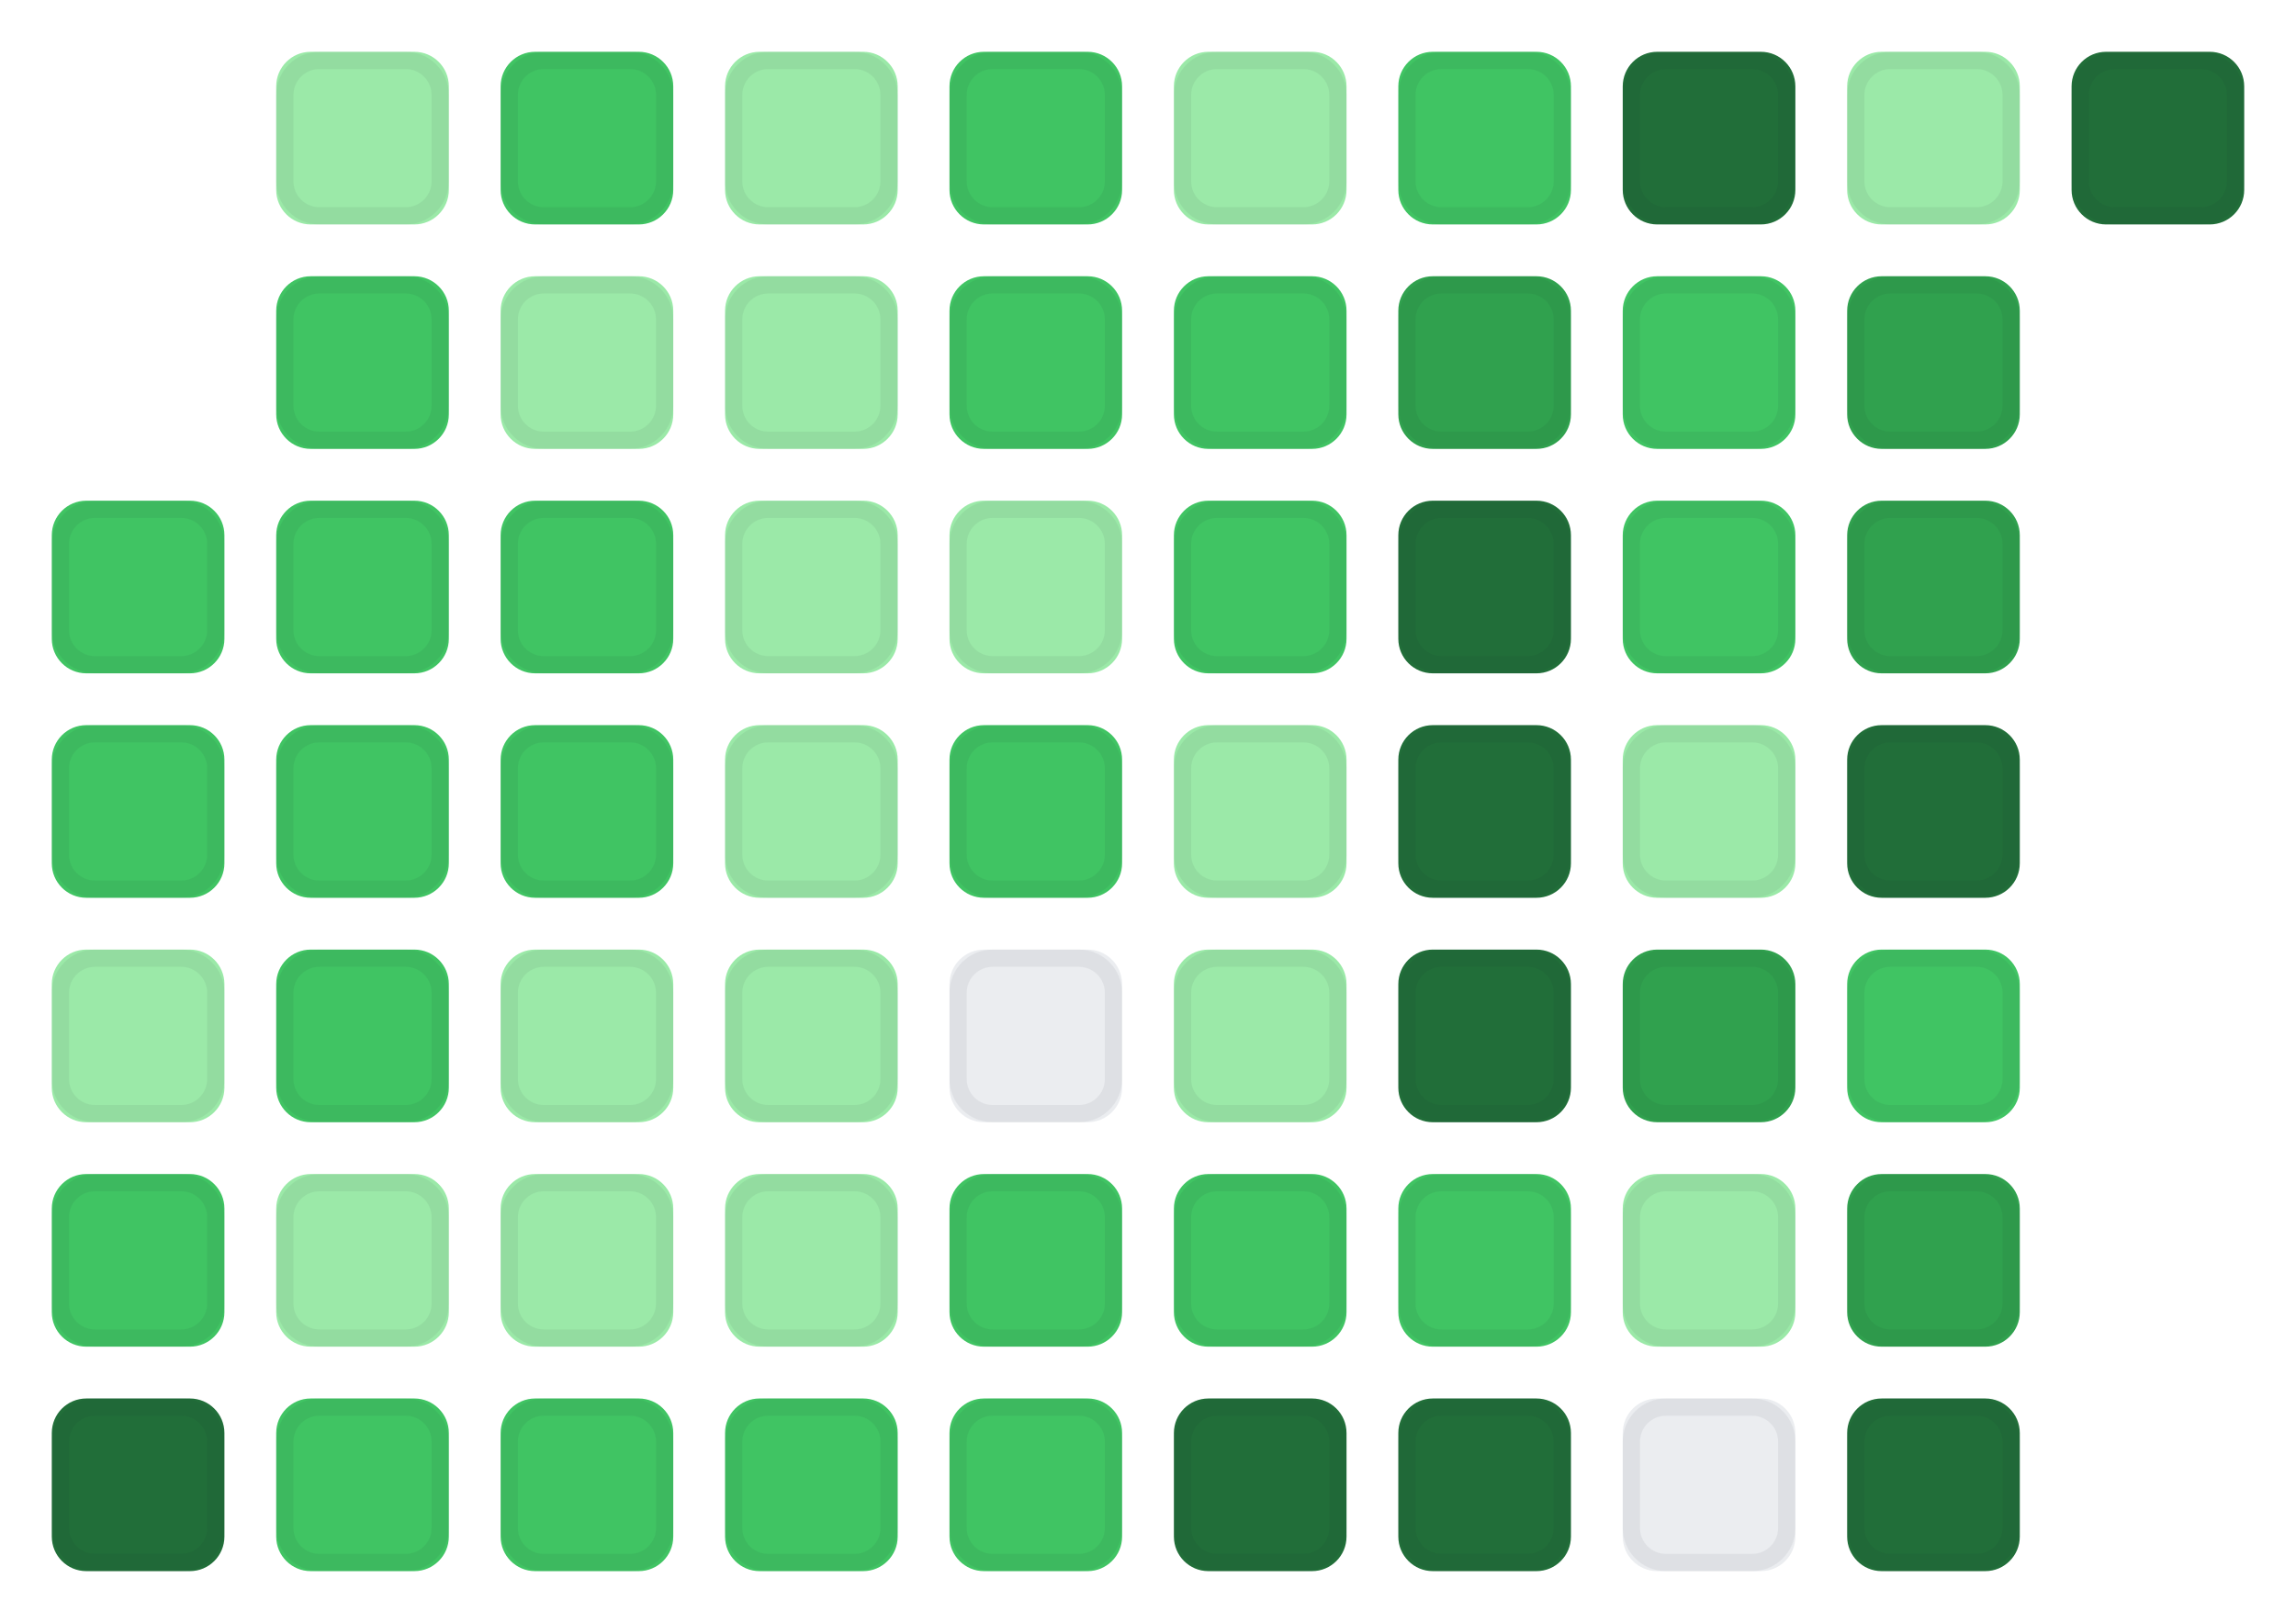
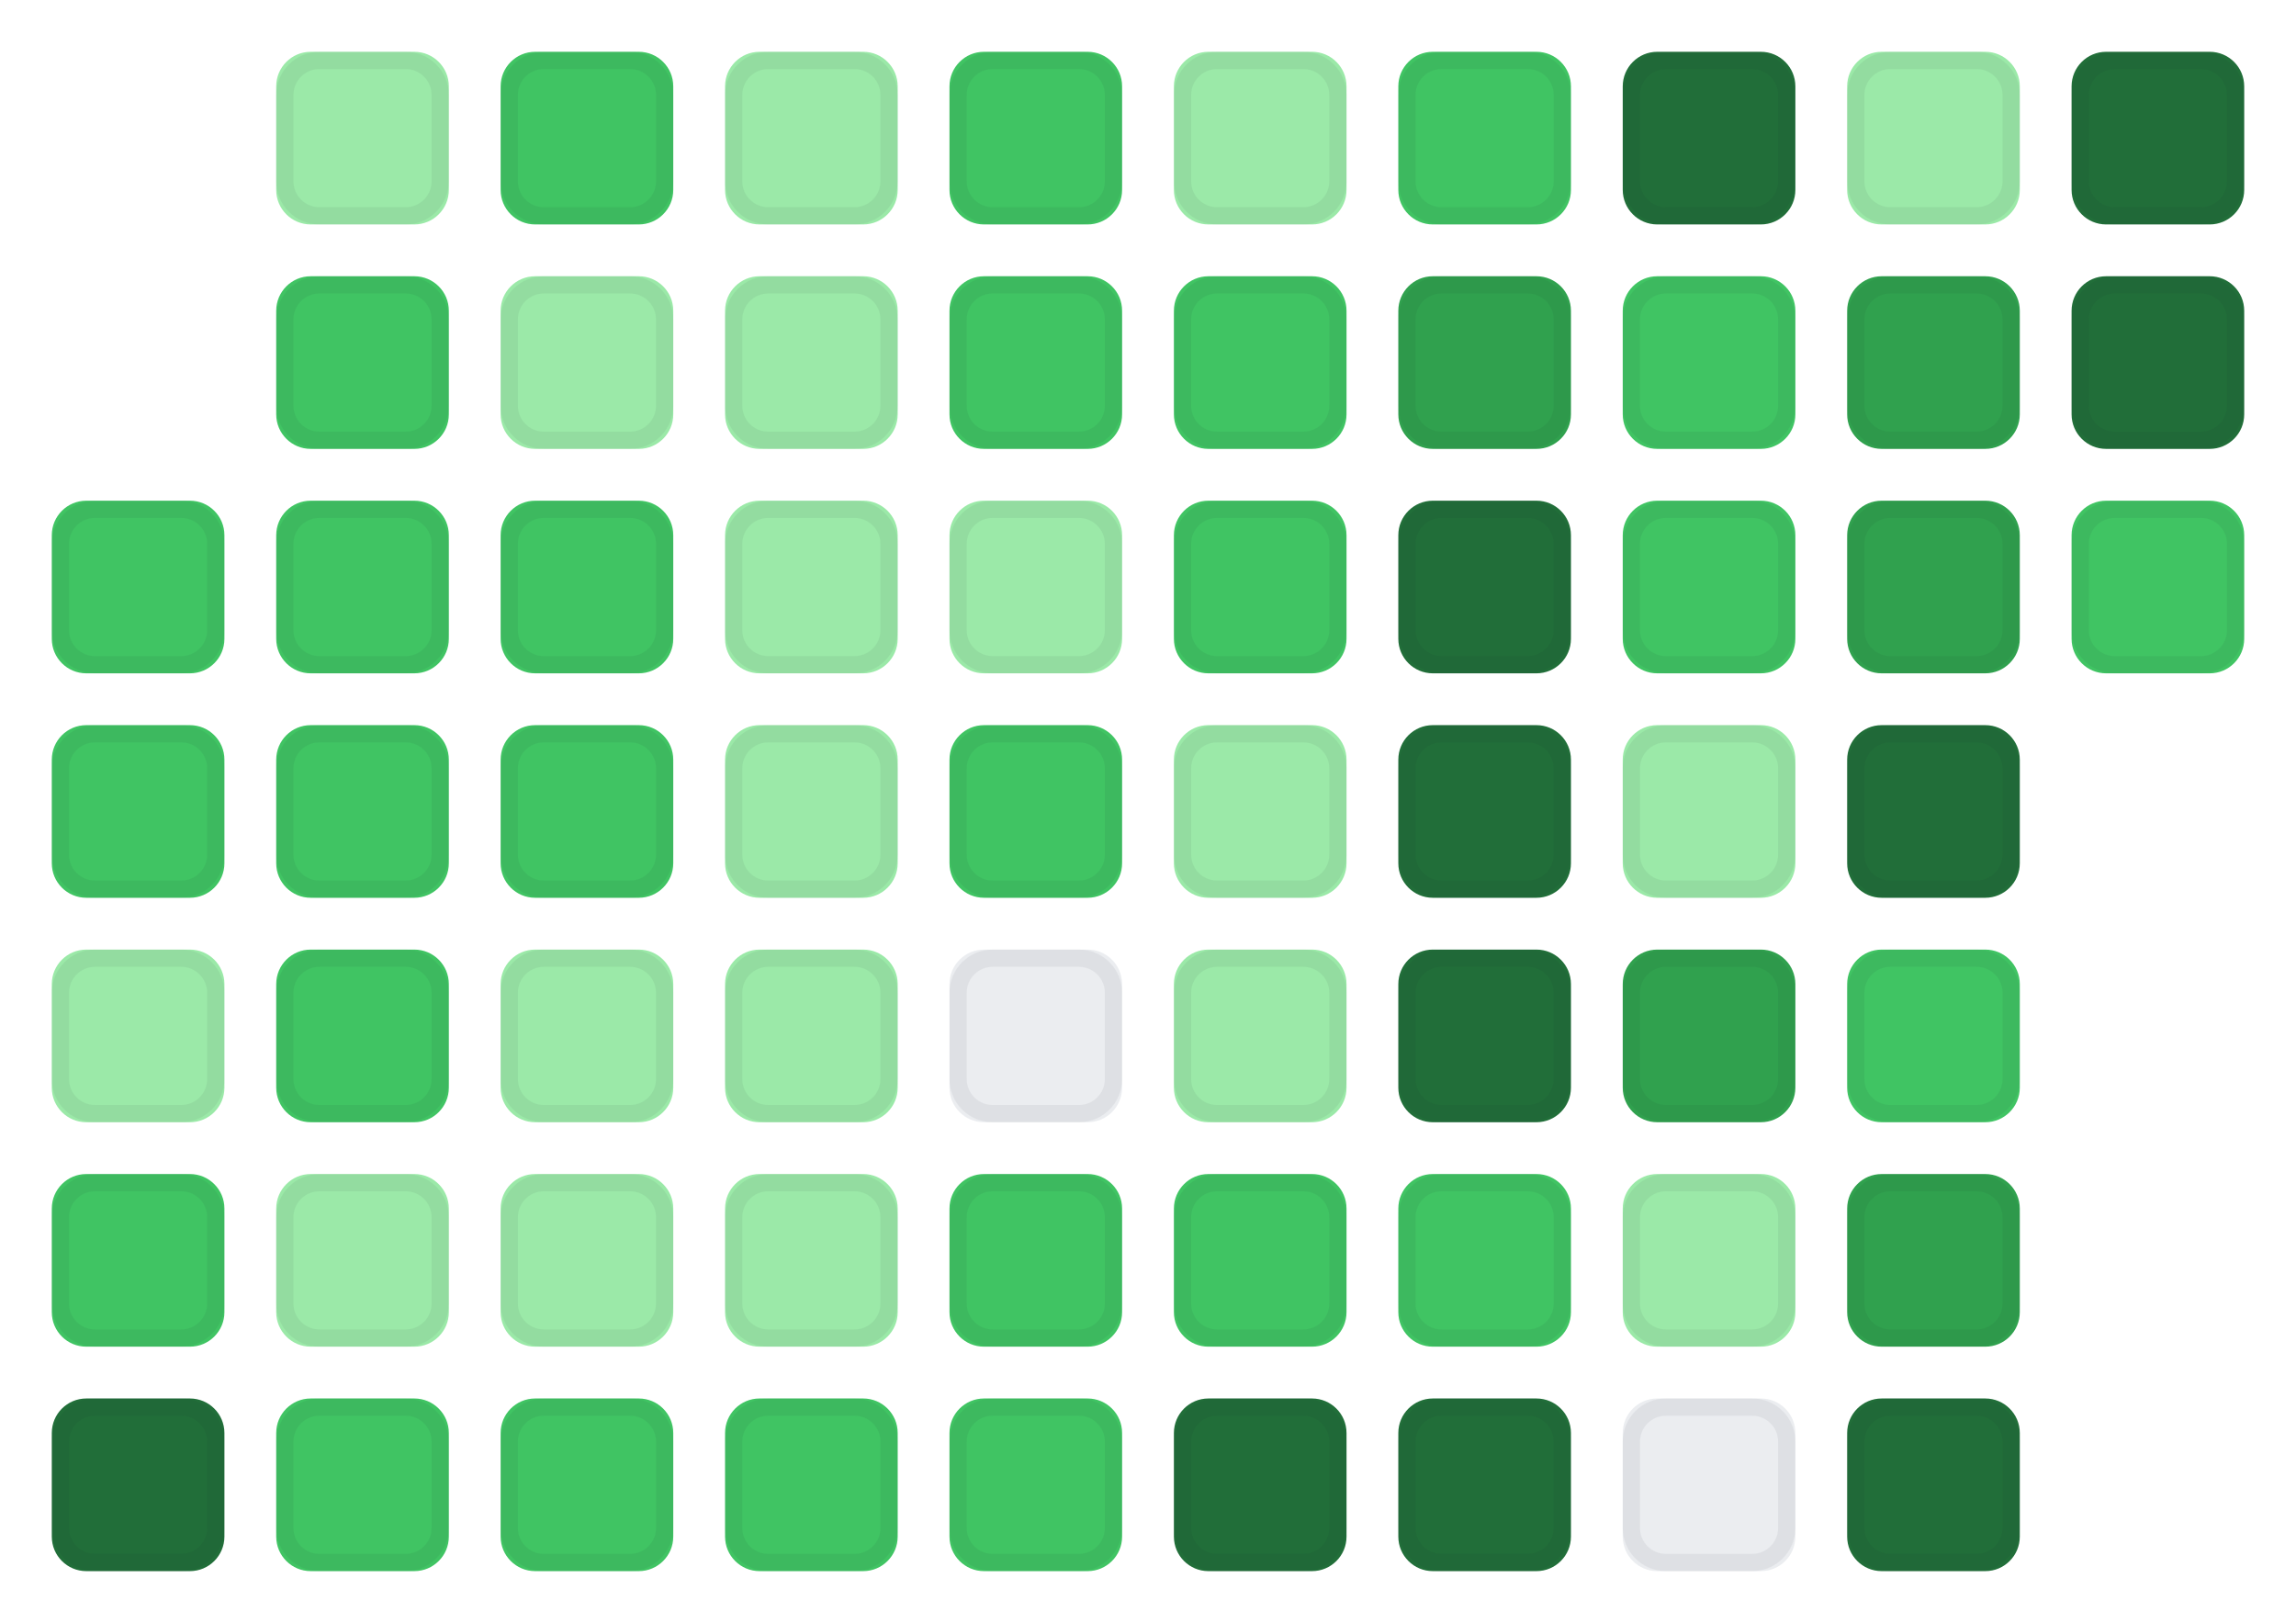
<svg xmlns="http://www.w3.org/2000/svg" height="94" width="133" fill="#4FA1A7">
  <style>
  rect {
  rx: 2;
  ry: 2;
  animation: wow .5s backwards;
  }
  .st {
  
  stroke: rgba(27, 31, 35, 0.06);
  stroke-width: 1;
  fill: none;
  }
  @keyframes wow {
  from {opacity: 0;}
  to{ opacity: 1;}}
  .count0 {fill: #ebedf0}
.count1 {fill: #9be9a8}
.count2 {fill: #40c463}
.count3 {fill: #40c463}
.count4 {fill: #30a14e}
.count5 {fill: #216e39}
.count6 {fill: #216e39}
  </style>
-   <rect x="3" y="29" width="10" height="10" class="count3" style="animation-delay: 378.99ms" />
-   <rect x="3.5" y="29.5" width="9" height="9" class="st" style="animation-delay: 378.99ms" />
-   <rect x="3" y="42" width="10" height="10" class="count3" style="animation-delay: 546.598ms" />
-   <rect x="3.5" y="42.5" width="9" height="9" class="st" style="animation-delay: 546.598ms" />
-   <rect x="3" y="55" width="10" height="10" class="count1" style="animation-delay: 648.063ms" />
-   <rect x="3.5" y="55.5" width="9" height="9" class="st" style="animation-delay: 648.063ms" />
-   <rect x="3" y="68" width="10" height="10" class="count2" style="animation-delay: 724.981ms" />
-   <rect x="3.5" y="68.5" width="9" height="9" class="st" style="animation-delay: 724.981ms" />
-   <rect x="3" y="81" width="10" height="10" class="count5" style="animation-delay: 788.33ms" />
-   <rect x="3.5" y="81.5" width="9" height="9" class="st" style="animation-delay: 788.33ms" />
-   <rect x="16" y="3" width="10" height="10" class="count1" style="animation-delay: 842.865ms" />
-   <rect x="16.5" y="3.5" width="9" height="9" class="st" style="animation-delay: 842.865ms" />
-   <rect x="16" y="16" width="10" height="10" class="count3" style="animation-delay: 891.132ms" />
-   <rect x="16.5" y="16.5" width="9" height="9" class="st" style="animation-delay: 891.132ms" />
-   <rect x="16" y="29" width="10" height="10" class="count2" style="animation-delay: 934.669ms" />
-   <rect x="16.5" y="29.5" width="9" height="9" class="st" style="animation-delay: 934.669ms" />
-   <rect x="16" y="42" width="10" height="10" class="count2" style="animation-delay: 974.489ms" />
-   <rect x="16.5" y="42.5" width="9" height="9" class="st" style="animation-delay: 974.489ms" />
-   <rect x="16" y="55" width="10" height="10" class="count2" style="animation-delay: 1011.297ms" />
-   <rect x="16.5" y="55.5" width="9" height="9" class="st" style="animation-delay: 1011.297ms" />
-   <rect x="16" y="68" width="10" height="10" class="count1" style="animation-delay: 1045.604ms" />
-   <rect x="16.5" y="68.5" width="9" height="9" class="st" style="animation-delay: 1045.604ms" />
-   <rect x="16" y="81" width="10" height="10" class="count2" style="animation-delay: 1077.796ms" />
-   <rect x="16.5" y="81.5" width="9" height="9" class="st" style="animation-delay: 1077.796ms" />
-   <rect x="29" y="3" width="10" height="10" class="count2" style="animation-delay: 1108.172ms" />
-   <rect x="29.5" y="3.5" width="9" height="9" class="st" style="animation-delay: 1108.172ms" />
-   <rect x="29" y="16" width="10" height="10" class="count1" style="animation-delay: 1136.969ms" />
-   <rect x="29.5" y="16.5" width="9" height="9" class="st" style="animation-delay: 1136.969ms" />
-   <rect x="29" y="29" width="10" height="10" class="count3" style="animation-delay: 1164.376ms" />
-   <rect x="29.5" y="29.5" width="9" height="9" class="st" style="animation-delay: 1164.376ms" />
-   <rect x="29" y="42" width="10" height="10" class="count2" style="animation-delay: 1190.551ms" />
-   <rect x="29.5" y="42.5" width="9" height="9" class="st" style="animation-delay: 1190.551ms" />
-   <rect x="29" y="55" width="10" height="10" class="count1" style="animation-delay: 1215.622ms" />
-   <rect x="29.5" y="55.5" width="9" height="9" class="st" style="animation-delay: 1215.622ms" />
-   <rect x="29" y="68" width="10" height="10" class="count1" style="animation-delay: 1239.7ms" />
-   <rect x="29.5" y="68.5" width="9" height="9" class="st" style="animation-delay: 1239.7ms" />
-   <rect x="29" y="81" width="10" height="10" class="count2" style="animation-delay: 1262.878ms" />
-   <rect x="29.5" y="81.5" width="9" height="9" class="st" style="animation-delay: 1262.878ms" />
-   <rect x="42" y="3" width="10" height="10" class="count1" style="animation-delay: 1285.234ms" />
-   <rect x="42.5" y="3.5" width="9" height="9" class="st" style="animation-delay: 1285.234ms" />
-   <rect x="42" y="16" width="10" height="10" class="count1" style="animation-delay: 1306.839ms" />
-   <rect x="42.5" y="16.5" width="9" height="9" class="st" style="animation-delay: 1306.839ms" />
-   <rect x="42" y="29" width="10" height="10" class="count1" style="animation-delay: 1327.752ms" />
-   <rect x="42.5" y="29.5" width="9" height="9" class="st" style="animation-delay: 1327.752ms" />
-   <rect x="42" y="42" width="10" height="10" class="count1" style="animation-delay: 1348.026ms" />
-   <rect x="42.5" y="42.5" width="9" height="9" class="st" style="animation-delay: 1348.026ms" />
-   <rect x="42" y="55" width="10" height="10" class="count1" style="animation-delay: 1367.708ms" />
-   <rect x="42.5" y="55.5" width="9" height="9" class="st" style="animation-delay: 1367.708ms" />
-   <rect x="42" y="68" width="10" height="10" class="count1" style="animation-delay: 1386.839ms" />
-   <rect x="42.5" y="68.5" width="9" height="9" class="st" style="animation-delay: 1386.839ms" />
-   <rect x="42" y="81" width="10" height="10" class="count2" style="animation-delay: 1405.457ms" />
-   <rect x="42.5" y="81.5" width="9" height="9" class="st" style="animation-delay: 1405.457ms" />
-   <rect x="55" y="3" width="10" height="10" class="count3" style="animation-delay: 1423.593ms" />
-   <rect x="55.5" y="3.5" width="9" height="9" class="st" style="animation-delay: 1423.593ms" />
-   <rect x="55" y="16" width="10" height="10" class="count3" style="animation-delay: 1441.28ms" />
-   <rect x="55.5" y="16.5" width="9" height="9" class="st" style="animation-delay: 1441.28ms" />
-   <rect x="55" y="29" width="10" height="10" class="count1" style="animation-delay: 1458.542ms" />
-   <rect x="55.5" y="29.5" width="9" height="9" class="st" style="animation-delay: 1458.542ms" />
-   <rect x="55" y="42" width="10" height="10" class="count2" style="animation-delay: 1475.405ms" />
-   <rect x="55.5" y="42.5" width="9" height="9" class="st" style="animation-delay: 1475.405ms" />
-   <rect x="55" y="55" width="10" height="10" class="count0" style="animation-delay: 1491.892ms" />
-   <rect x="55.5" y="55.5" width="9" height="9" class="st" style="animation-delay: 1491.892ms" />
-   <rect x="55" y="68" width="10" height="10" class="count2" style="animation-delay: 1508.108ms" />
-   <rect x="55.5" y="68.5" width="9" height="9" class="st" style="animation-delay: 1508.108ms" />
-   <rect x="55" y="81" width="10" height="10" class="count2" style="animation-delay: 1524.595ms" />
-   <rect x="55.5" y="81.5" width="9" height="9" class="st" style="animation-delay: 1524.595ms" />
-   <rect x="68" y="3" width="10" height="10" class="count1" style="animation-delay: 1541.458ms" />
-   <rect x="68.5" y="3.5" width="9" height="9" class="st" style="animation-delay: 1541.458ms" />
-   <rect x="68" y="16" width="10" height="10" class="count2" style="animation-delay: 1558.72ms" />
-   <rect x="68.5" y="16.5" width="9" height="9" class="st" style="animation-delay: 1558.72ms" />
-   <rect x="68" y="29" width="10" height="10" class="count2" style="animation-delay: 1576.407ms" />
-   <rect x="68.5" y="29.5" width="9" height="9" class="st" style="animation-delay: 1576.407ms" />
-   <rect x="68" y="42" width="10" height="10" class="count1" style="animation-delay: 1594.543ms" />
-   <rect x="68.5" y="42.5" width="9" height="9" class="st" style="animation-delay: 1594.543ms" />
-   <rect x="68" y="55" width="10" height="10" class="count1" style="animation-delay: 1613.161ms" />
-   <rect x="68.5" y="55.5" width="9" height="9" class="st" style="animation-delay: 1613.161ms" />
-   <rect x="68" y="68" width="10" height="10" class="count3" style="animation-delay: 1632.292ms" />
-   <rect x="68.5" y="68.5" width="9" height="9" class="st" style="animation-delay: 1632.292ms" />
-   <rect x="68" y="81" width="10" height="10" class="count5" style="animation-delay: 1651.974ms" />
-   <rect x="68.5" y="81.5" width="9" height="9" class="st" style="animation-delay: 1651.974ms" />
-   <rect x="81" y="3" width="10" height="10" class="count2" style="animation-delay: 1672.248ms" />
-   <rect x="81.5" y="3.5" width="9" height="9" class="st" style="animation-delay: 1672.248ms" />
-   <rect x="81" y="16" width="10" height="10" class="count4" style="animation-delay: 1693.161ms" />
-   <rect x="81.5" y="16.5" width="9" height="9" class="st" style="animation-delay: 1693.161ms" />
-   <rect x="81" y="29" width="10" height="10" class="count5" style="animation-delay: 1714.766ms" />
-   <rect x="81.5" y="29.5" width="9" height="9" class="st" style="animation-delay: 1714.766ms" />
-   <rect x="81" y="42" width="10" height="10" class="count5" style="animation-delay: 1737.122ms" />
-   <rect x="81.5" y="42.5" width="9" height="9" class="st" style="animation-delay: 1737.122ms" />
-   <rect x="81" y="55" width="10" height="10" class="count5" style="animation-delay: 1760.3ms" />
-   <rect x="81.5" y="55.5" width="9" height="9" class="st" style="animation-delay: 1760.3ms" />
-   <rect x="81" y="68" width="10" height="10" class="count3" style="animation-delay: 1784.378ms" />
-   <rect x="81.5" y="68.5" width="9" height="9" class="st" style="animation-delay: 1784.378ms" />
-   <rect x="81" y="81" width="10" height="10" class="count5" style="animation-delay: 1809.449ms" />
-   <rect x="81.5" y="81.5" width="9" height="9" class="st" style="animation-delay: 1809.449ms" />
-   <rect x="94" y="3" width="10" height="10" class="count6" style="animation-delay: 1835.624ms" />
-   <rect x="94.5" y="3.5" width="9" height="9" class="st" style="animation-delay: 1835.624ms" />
-   <rect x="94" y="16" width="10" height="10" class="count2" style="animation-delay: 1863.031ms" />
-   <rect x="94.5" y="16.5" width="9" height="9" class="st" style="animation-delay: 1863.031ms" />
-   <rect x="94" y="29" width="10" height="10" class="count2" style="animation-delay: 1891.828ms" />
-   <rect x="94.5" y="29.5" width="9" height="9" class="st" style="animation-delay: 1891.828ms" />
-   <rect x="94" y="42" width="10" height="10" class="count1" style="animation-delay: 1922.204ms" />
-   <rect x="94.5" y="42.5" width="9" height="9" class="st" style="animation-delay: 1922.204ms" />
-   <rect x="94" y="55" width="10" height="10" class="count4" style="animation-delay: 1954.396ms" />
-   <rect x="94.5" y="55.5" width="9" height="9" class="st" style="animation-delay: 1954.396ms" />
-   <rect x="94" y="68" width="10" height="10" class="count1" style="animation-delay: 1988.703ms" />
-   <rect x="94.5" y="68.5" width="9" height="9" class="st" style="animation-delay: 1988.703ms" />
-   <rect x="94" y="81" width="10" height="10" class="count0" style="animation-delay: 2025.511ms" />
-   <rect x="94.5" y="81.5" width="9" height="9" class="st" style="animation-delay: 2025.511ms" />
-   <rect x="107" y="3" width="10" height="10" class="count1" style="animation-delay: 2065.331ms" />
-   <rect x="107.5" y="3.5" width="9" height="9" class="st" style="animation-delay: 2065.331ms" />
-   <rect x="107" y="16" width="10" height="10" class="count4" style="animation-delay: 2108.868ms" />
-   <rect x="107.5" y="16.5" width="9" height="9" class="st" style="animation-delay: 2108.868ms" />
-   <rect x="107" y="29" width="10" height="10" class="count4" style="animation-delay: 2157.135ms" />
-   <rect x="107.5" y="29.5" width="9" height="9" class="st" style="animation-delay: 2157.135ms" />
-   <rect x="107" y="42" width="10" height="10" class="count5" style="animation-delay: 2211.67ms" />
-   <rect x="107.5" y="42.5" width="9" height="9" class="st" style="animation-delay: 2211.67ms" />
-   <rect x="107" y="55" width="10" height="10" class="count3" style="animation-delay: 2275.019ms" />
-   <rect x="107.5" y="55.5" width="9" height="9" class="st" style="animation-delay: 2275.019ms" />
-   <rect x="107" y="68" width="10" height="10" class="count4" style="animation-delay: 2351.937ms" />
-   <rect x="107.5" y="68.5" width="9" height="9" class="st" style="animation-delay: 2351.937ms" />
-   <rect x="107" y="81" width="10" height="10" class="count6" style="animation-delay: 2453.402ms" />
-   <rect x="107.5" y="81.5" width="9" height="9" class="st" style="animation-delay: 2453.402ms" />
-   <rect x="120" y="3" width="10" height="10" class="count6" style="animation-delay: 2621.01ms" />
-   <rect x="120.5" y="3.5" width="9" height="9" class="st" style="animation-delay: 2621.01ms" />
+   <rect x="3" y="29" width="10" height="10" class="count3" style="animation-delay: 375ms" />
+   <rect x="3.5" y="29.5" width="9" height="9" class="st" style="animation-delay: 375ms" />
+   <rect x="3" y="42" width="10" height="10" class="count3" style="animation-delay: 540.844ms" />
+   <rect x="3.5" y="42.5" width="9" height="9" class="st" style="animation-delay: 540.844ms" />
+   <rect x="3" y="55" width="10" height="10" class="count1" style="animation-delay: 641.241ms" />
+   <rect x="3.5" y="55.5" width="9" height="9" class="st" style="animation-delay: 641.241ms" />
+   <rect x="3" y="68" width="10" height="10" class="count2" style="animation-delay: 717.349ms" />
+   <rect x="3.5" y="68.5" width="9" height="9" class="st" style="animation-delay: 717.349ms" />
+   <rect x="3" y="81" width="10" height="10" class="count5" style="animation-delay: 780.031ms" />
+   <rect x="3.5" y="81.5" width="9" height="9" class="st" style="animation-delay: 780.031ms" />
+   <rect x="16" y="3" width="10" height="10" class="count1" style="animation-delay: 833.993ms" />
+   <rect x="16.5" y="3.5" width="9" height="9" class="st" style="animation-delay: 833.993ms" />
+   <rect x="16" y="16" width="10" height="10" class="count3" style="animation-delay: 881.751ms" />
+   <rect x="16.5" y="16.5" width="9" height="9" class="st" style="animation-delay: 881.751ms" />
+   <rect x="16" y="29" width="10" height="10" class="count2" style="animation-delay: 924.83ms" />
+   <rect x="16.5" y="29.5" width="9" height="9" class="st" style="animation-delay: 924.83ms" />
+   <rect x="16" y="42" width="10" height="10" class="count2" style="animation-delay: 964.231ms" />
+   <rect x="16.5" y="42.5" width="9" height="9" class="st" style="animation-delay: 964.231ms" />
+   <rect x="16" y="55" width="10" height="10" class="count2" style="animation-delay: 1000.651ms" />
+   <rect x="16.5" y="55.5" width="9" height="9" class="st" style="animation-delay: 1000.651ms" />
+   <rect x="16" y="68" width="10" height="10" class="count1" style="animation-delay: 1034.597ms" />
+   <rect x="16.5" y="68.5" width="9" height="9" class="st" style="animation-delay: 1034.597ms" />
+   <rect x="16" y="81" width="10" height="10" class="count2" style="animation-delay: 1066.45ms" />
+   <rect x="16.5" y="81.5" width="9" height="9" class="st" style="animation-delay: 1066.45ms" />
+   <rect x="29" y="3" width="10" height="10" class="count2" style="animation-delay: 1096.507ms" />
+   <rect x="29.5" y="3.5" width="9" height="9" class="st" style="animation-delay: 1096.507ms" />
+   <rect x="29" y="16" width="10" height="10" class="count1" style="animation-delay: 1125ms" />
+   <rect x="29.5" y="16.5" width="9" height="9" class="st" style="animation-delay: 1125ms" />
+   <rect x="29" y="29" width="10" height="10" class="count3" style="animation-delay: 1152.119ms" />
+   <rect x="29.5" y="29.5" width="9" height="9" class="st" style="animation-delay: 1152.119ms" />
+   <rect x="29" y="42" width="10" height="10" class="count2" style="animation-delay: 1178.018ms" />
+   <rect x="29.5" y="42.5" width="9" height="9" class="st" style="animation-delay: 1178.018ms" />
+   <rect x="29" y="55" width="10" height="10" class="count1" style="animation-delay: 1202.825ms" />
+   <rect x="29.5" y="55.5" width="9" height="9" class="st" style="animation-delay: 1202.825ms" />
+   <rect x="29" y="68" width="10" height="10" class="count1" style="animation-delay: 1226.65ms" />
+   <rect x="29.5" y="68.5" width="9" height="9" class="st" style="animation-delay: 1226.65ms" />
+   <rect x="29" y="81" width="10" height="10" class="count2" style="animation-delay: 1249.583ms" />
+   <rect x="29.5" y="81.5" width="9" height="9" class="st" style="animation-delay: 1249.583ms" />
+   <rect x="42" y="3" width="10" height="10" class="count1" style="animation-delay: 1271.704ms" />
+   <rect x="42.5" y="3.5" width="9" height="9" class="st" style="animation-delay: 1271.704ms" />
+   <rect x="42" y="16" width="10" height="10" class="count1" style="animation-delay: 1293.081ms" />
+   <rect x="42.5" y="16.5" width="9" height="9" class="st" style="animation-delay: 1293.081ms" />
+   <rect x="42" y="29" width="10" height="10" class="count1" style="animation-delay: 1313.774ms" />
+   <rect x="42.5" y="29.5" width="9" height="9" class="st" style="animation-delay: 1313.774ms" />
+   <rect x="42" y="42" width="10" height="10" class="count1" style="animation-delay: 1333.835ms" />
+   <rect x="42.5" y="42.5" width="9" height="9" class="st" style="animation-delay: 1333.835ms" />
+   <rect x="42" y="55" width="10" height="10" class="count1" style="animation-delay: 1353.31ms" />
+   <rect x="42.5" y="55.5" width="9" height="9" class="st" style="animation-delay: 1353.31ms" />
+   <rect x="42" y="68" width="10" height="10" class="count1" style="animation-delay: 1372.24ms" />
+   <rect x="42.5" y="68.5" width="9" height="9" class="st" style="animation-delay: 1372.24ms" />
+   <rect x="42" y="81" width="10" height="10" class="count2" style="animation-delay: 1390.661ms" />
+   <rect x="42.5" y="81.5" width="9" height="9" class="st" style="animation-delay: 1390.661ms" />
+   <rect x="55" y="3" width="10" height="10" class="count3" style="animation-delay: 1408.607ms" />
+   <rect x="55.5" y="3.5" width="9" height="9" class="st" style="animation-delay: 1408.607ms" />
+   <rect x="55" y="16" width="10" height="10" class="count3" style="animation-delay: 1426.107ms" />
+   <rect x="55.5" y="16.5" width="9" height="9" class="st" style="animation-delay: 1426.107ms" />
+   <rect x="55" y="29" width="10" height="10" class="count1" style="animation-delay: 1443.188ms" />
+   <rect x="55.5" y="29.5" width="9" height="9" class="st" style="animation-delay: 1443.188ms" />
+   <rect x="55" y="42" width="10" height="10" class="count2" style="animation-delay: 1459.874ms" />
+   <rect x="55.5" y="42.5" width="9" height="9" class="st" style="animation-delay: 1459.874ms" />
+   <rect x="55" y="55" width="10" height="10" class="count0" style="animation-delay: 1476.186ms" />
+   <rect x="55.5" y="55.5" width="9" height="9" class="st" style="animation-delay: 1476.186ms" />
+   <rect x="55" y="68" width="10" height="10" class="count2" style="animation-delay: 1492.146ms" />
+   <rect x="55.5" y="68.5" width="9" height="9" class="st" style="animation-delay: 1492.146ms" />
+   <rect x="55" y="81" width="10" height="10" class="count2" style="animation-delay: 1507.854ms" />
+   <rect x="55.5" y="81.5" width="9" height="9" class="st" style="animation-delay: 1507.854ms" />
+   <rect x="68" y="3" width="10" height="10" class="count1" style="animation-delay: 1523.814ms" />
+   <rect x="68.5" y="3.5" width="9" height="9" class="st" style="animation-delay: 1523.814ms" />
+   <rect x="68" y="16" width="10" height="10" class="count2" style="animation-delay: 1540.126ms" />
+   <rect x="68.5" y="16.5" width="9" height="9" class="st" style="animation-delay: 1540.126ms" />
+   <rect x="68" y="29" width="10" height="10" class="count2" style="animation-delay: 1556.812ms" />
+   <rect x="68.5" y="29.5" width="9" height="9" class="st" style="animation-delay: 1556.812ms" />
+   <rect x="68" y="42" width="10" height="10" class="count1" style="animation-delay: 1573.893ms" />
+   <rect x="68.5" y="42.5" width="9" height="9" class="st" style="animation-delay: 1573.893ms" />
+   <rect x="68" y="55" width="10" height="10" class="count1" style="animation-delay: 1591.393ms" />
+   <rect x="68.5" y="55.5" width="9" height="9" class="st" style="animation-delay: 1591.393ms" />
+   <rect x="68" y="68" width="10" height="10" class="count3" style="animation-delay: 1609.339ms" />
+   <rect x="68.5" y="68.5" width="9" height="9" class="st" style="animation-delay: 1609.339ms" />
+   <rect x="68" y="81" width="10" height="10" class="count5" style="animation-delay: 1627.76ms" />
+   <rect x="68.5" y="81.5" width="9" height="9" class="st" style="animation-delay: 1627.76ms" />
+   <rect x="81" y="3" width="10" height="10" class="count2" style="animation-delay: 1646.69ms" />
+   <rect x="81.5" y="3.5" width="9" height="9" class="st" style="animation-delay: 1646.69ms" />
+   <rect x="81" y="16" width="10" height="10" class="count4" style="animation-delay: 1666.165ms" />
+   <rect x="81.5" y="16.5" width="9" height="9" class="st" style="animation-delay: 1666.165ms" />
+   <rect x="81" y="29" width="10" height="10" class="count5" style="animation-delay: 1686.226ms" />
+   <rect x="81.5" y="29.5" width="9" height="9" class="st" style="animation-delay: 1686.226ms" />
+   <rect x="81" y="42" width="10" height="10" class="count5" style="animation-delay: 1706.919ms" />
+   <rect x="81.5" y="42.5" width="9" height="9" class="st" style="animation-delay: 1706.919ms" />
+   <rect x="81" y="55" width="10" height="10" class="count5" style="animation-delay: 1728.296ms" />
+   <rect x="81.5" y="55.5" width="9" height="9" class="st" style="animation-delay: 1728.296ms" />
+   <rect x="81" y="68" width="10" height="10" class="count3" style="animation-delay: 1750.417ms" />
+   <rect x="81.5" y="68.5" width="9" height="9" class="st" style="animation-delay: 1750.417ms" />
+   <rect x="81" y="81" width="10" height="10" class="count5" style="animation-delay: 1773.35ms" />
+   <rect x="81.5" y="81.5" width="9" height="9" class="st" style="animation-delay: 1773.35ms" />
+   <rect x="94" y="3" width="10" height="10" class="count6" style="animation-delay: 1797.175ms" />
+   <rect x="94.5" y="3.5" width="9" height="9" class="st" style="animation-delay: 1797.175ms" />
+   <rect x="94" y="16" width="10" height="10" class="count2" style="animation-delay: 1821.982ms" />
+   <rect x="94.5" y="16.5" width="9" height="9" class="st" style="animation-delay: 1821.982ms" />
+   <rect x="94" y="29" width="10" height="10" class="count2" style="animation-delay: 1847.881ms" />
+   <rect x="94.5" y="29.5" width="9" height="9" class="st" style="animation-delay: 1847.881ms" />
+   <rect x="94" y="42" width="10" height="10" class="count1" style="animation-delay: 1875ms" />
+   <rect x="94.5" y="42.5" width="9" height="9" class="st" style="animation-delay: 1875ms" />
+   <rect x="94" y="55" width="10" height="10" class="count4" style="animation-delay: 1903.493ms" />
+   <rect x="94.5" y="55.5" width="9" height="9" class="st" style="animation-delay: 1903.493ms" />
+   <rect x="94" y="68" width="10" height="10" class="count1" style="animation-delay: 1933.55ms" />
+   <rect x="94.5" y="68.5" width="9" height="9" class="st" style="animation-delay: 1933.55ms" />
+   <rect x="94" y="81" width="10" height="10" class="count0" style="animation-delay: 1965.403ms" />
+   <rect x="94.5" y="81.5" width="9" height="9" class="st" style="animation-delay: 1965.403ms" />
+   <rect x="107" y="3" width="10" height="10" class="count1" style="animation-delay: 1999.349ms" />
+   <rect x="107.5" y="3.5" width="9" height="9" class="st" style="animation-delay: 1999.349ms" />
+   <rect x="107" y="16" width="10" height="10" class="count4" style="animation-delay: 2035.769ms" />
+   <rect x="107.5" y="16.5" width="9" height="9" class="st" style="animation-delay: 2035.769ms" />
+   <rect x="107" y="29" width="10" height="10" class="count4" style="animation-delay: 2075.17ms" />
+   <rect x="107.5" y="29.5" width="9" height="9" class="st" style="animation-delay: 2075.17ms" />
+   <rect x="107" y="42" width="10" height="10" class="count5" style="animation-delay: 2118.249ms" />
+   <rect x="107.5" y="42.5" width="9" height="9" class="st" style="animation-delay: 2118.249ms" />
+   <rect x="107" y="55" width="10" height="10" class="count3" style="animation-delay: 2166.007ms" />
+   <rect x="107.5" y="55.5" width="9" height="9" class="st" style="animation-delay: 2166.007ms" />
+   <rect x="107" y="68" width="10" height="10" class="count4" style="animation-delay: 2219.969ms" />
+   <rect x="107.5" y="68.5" width="9" height="9" class="st" style="animation-delay: 2219.969ms" />
+   <rect x="107" y="81" width="10" height="10" class="count6" style="animation-delay: 2282.651ms" />
+   <rect x="107.5" y="81.5" width="9" height="9" class="st" style="animation-delay: 2282.651ms" />
+   <rect x="120" y="3" width="10" height="10" class="count6" style="animation-delay: 2358.759ms" />
+   <rect x="120.5" y="3.5" width="9" height="9" class="st" style="animation-delay: 2358.759ms" />
+   <rect x="120" y="16" width="10" height="10" class="count6" style="animation-delay: 2459.156ms" />
+   <rect x="120.5" y="16.5" width="9" height="9" class="st" style="animation-delay: 2459.156ms" />
+   <rect x="120" y="29" width="10" height="10" class="count3" style="animation-delay: 2625ms" />
+   <rect x="120.5" y="29.5" width="9" height="9" class="st" style="animation-delay: 2625ms" />
</svg>
